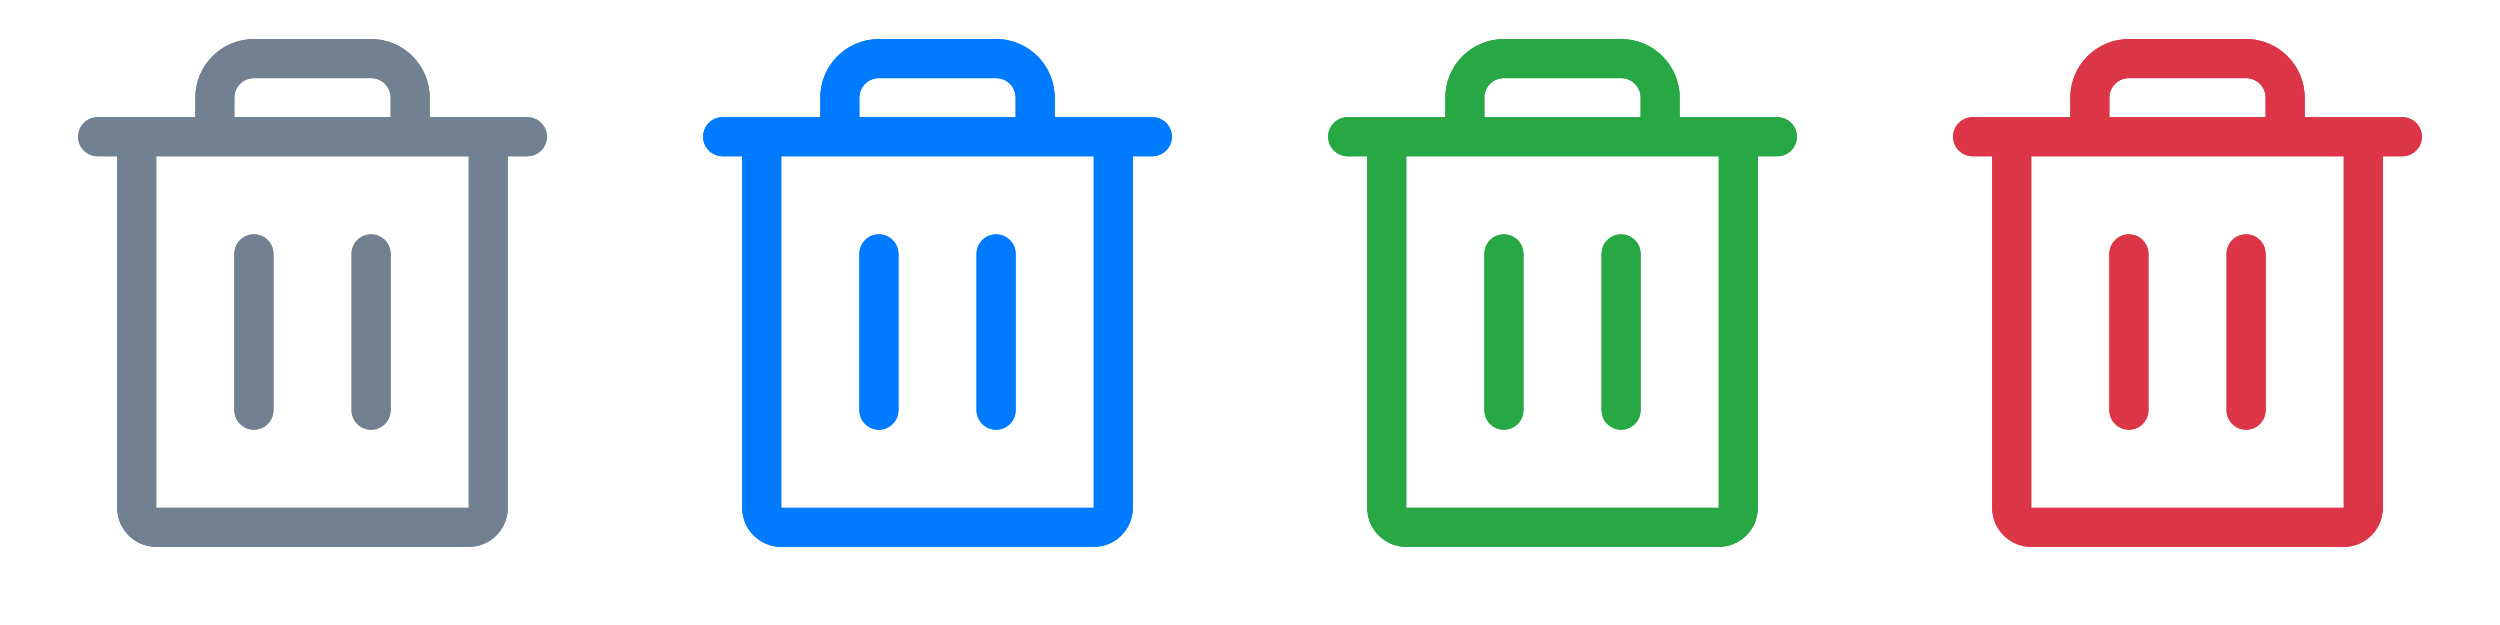
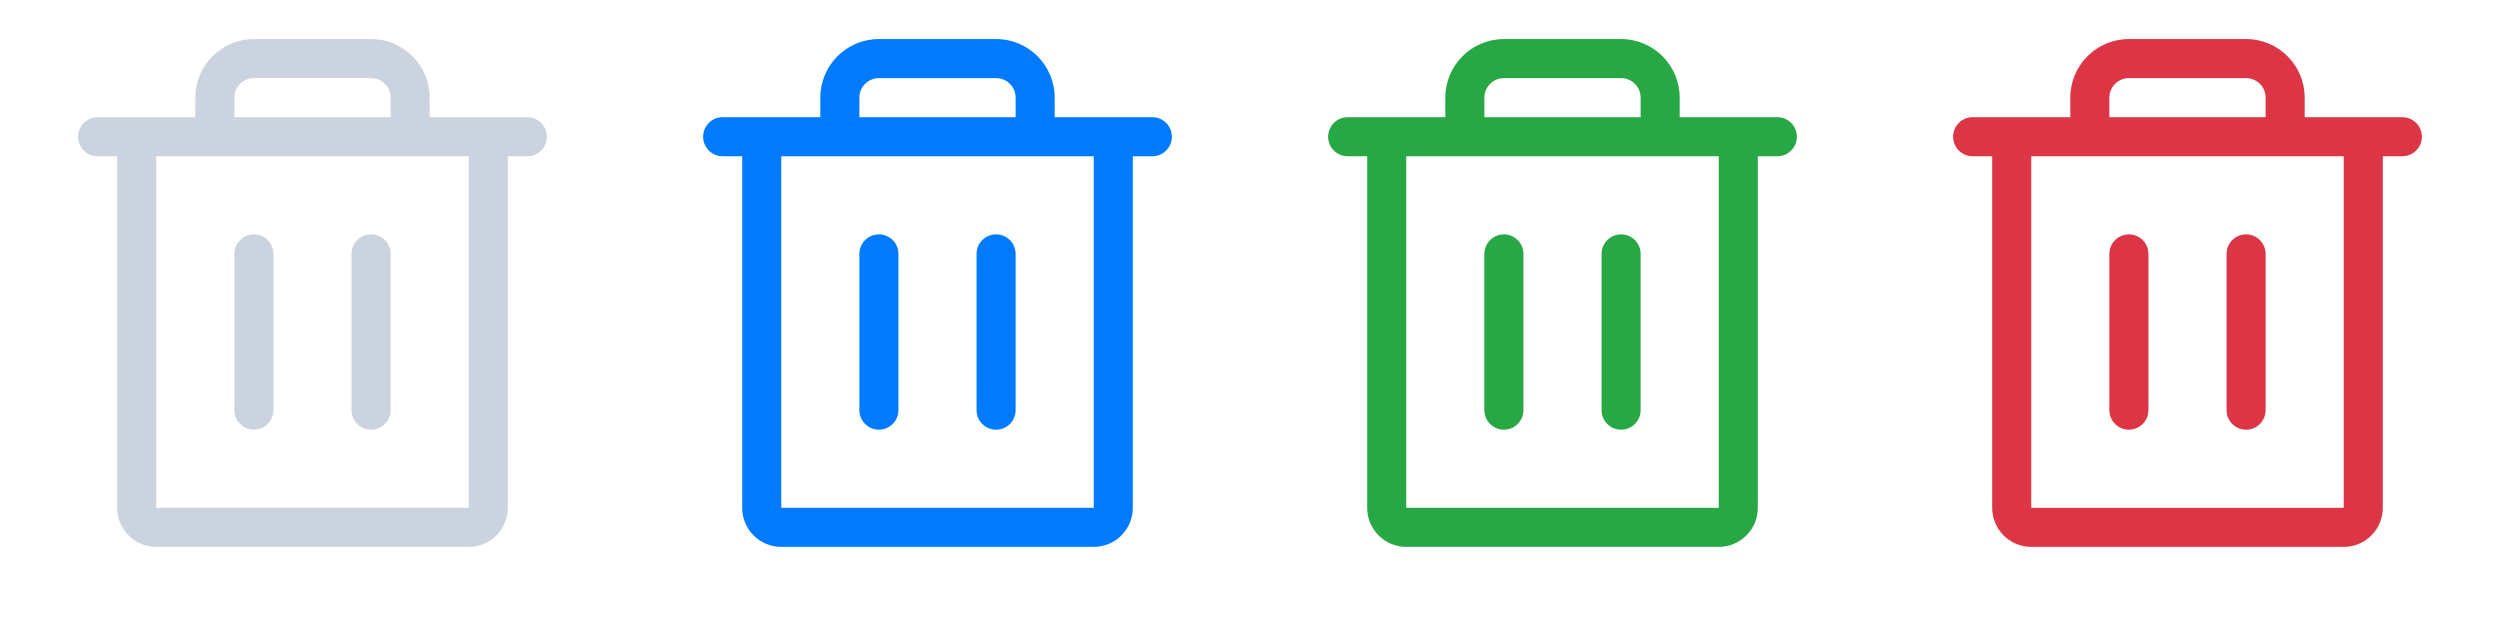
<svg xmlns="http://www.w3.org/2000/svg" width="192" height="48" viewBox="0 0 1024 256">
  <defs>
    <g id="trashIconShape">
      <path d="M216,48H176V40a24,24,0,0,0-24-24H104A24,24,0,0,0,80,40v8H40a8,8,0,0,0,0,16h8V208a16,16,0,0,0,16,16H192a16,16,0,0,0,16-16V64h8a8,8,0,0,0,0-16ZM96,40a8,8,0,0,1,8-8h48a8,8,0,0,1,8,8v8H96Zm96,168H64V64H192ZM112,104v64a8,8,0,0,1-16,0V104a8,8,0,0,1,16,0Zm48,0v64a8,8,0,0,1-16,0V104a8,8,0,0,1,16,0Z" />
    </g>
  </defs>
-   <use href="#trashIconShape" fill="#718191" x="0" y="0" />
-   <use href="#trashIconShape" fill="#007bff" x="256" y="0" />
-   <use href="#trashIconShape" fill="#28a745" x="512" y="0" />
-   <use href="#trashIconShape" fill="#dc3545" x="768" y="0" />
-   <use href="#trashIconShape" fill="#718191" x="0" y="0" />
+   <use href="#trashIconShape" fill="#cad3de" x="0" y="0" />
  <use href="#trashIconShape" fill="#007bff" x="256" y="0" />
  <use href="#trashIconShape" fill="#28a745" x="512" y="0" />
  <use href="#trashIconShape" fill="#dc3545" x="768" y="0" />
</svg>
